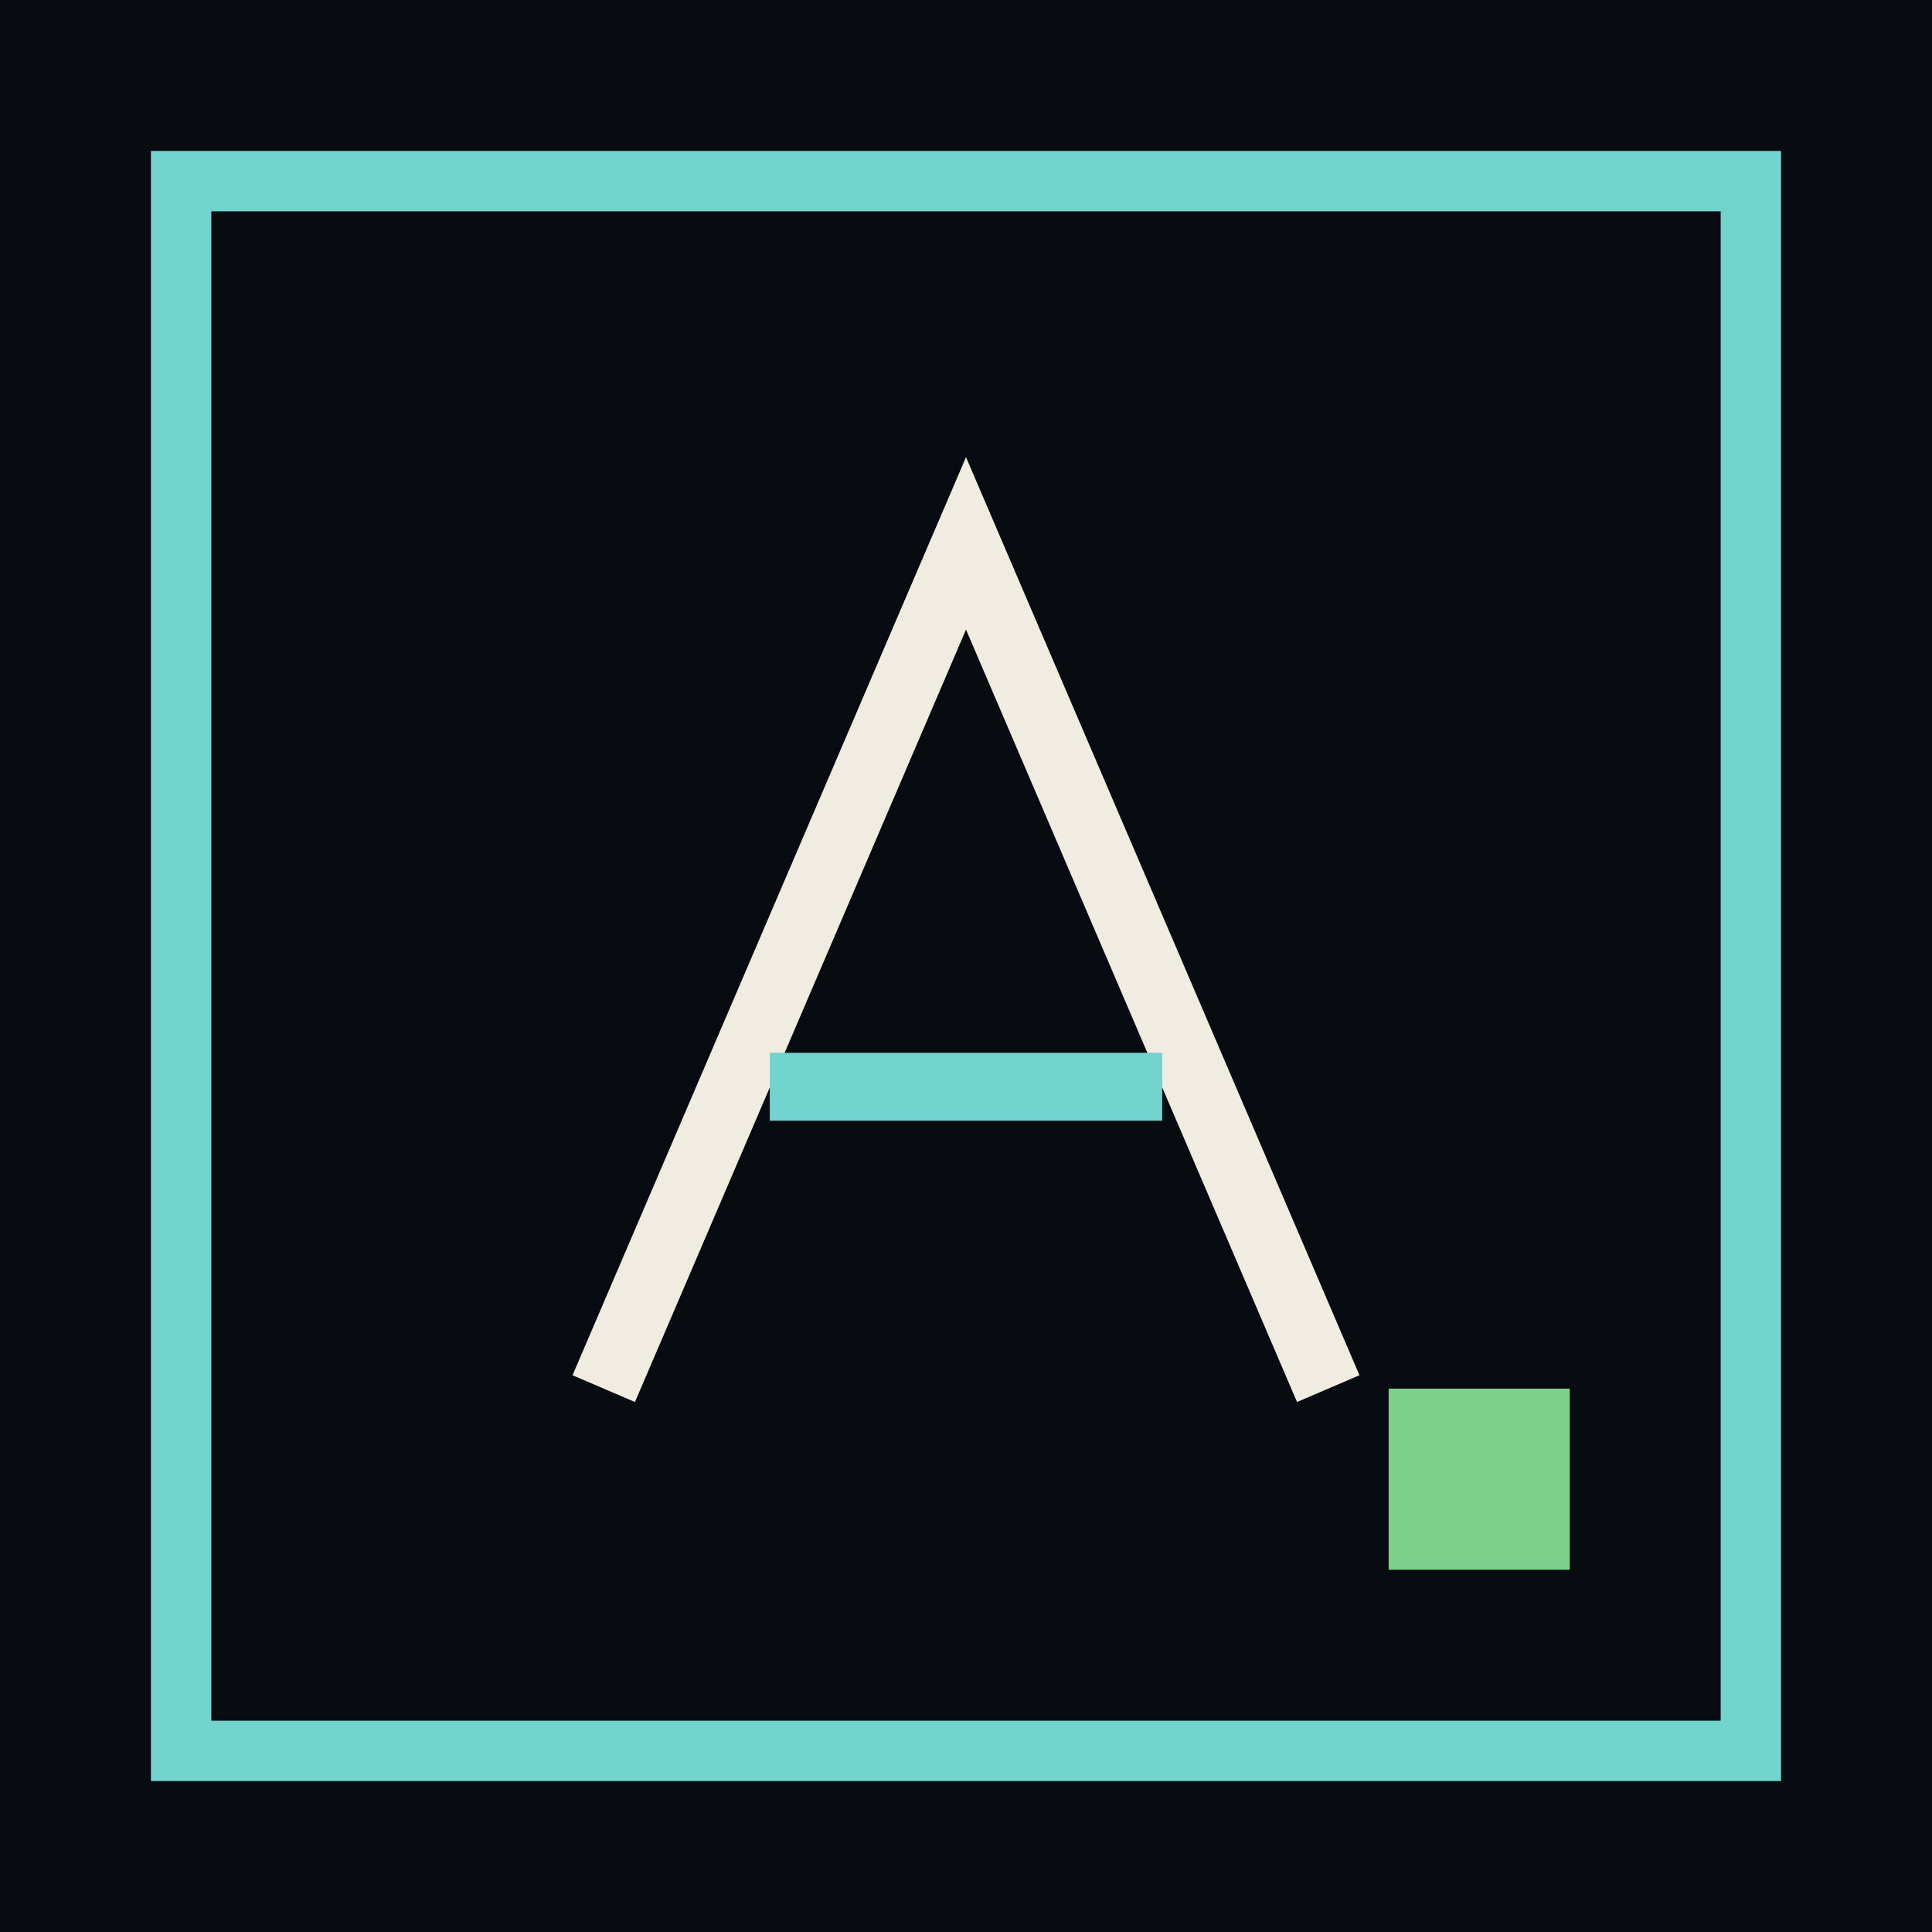
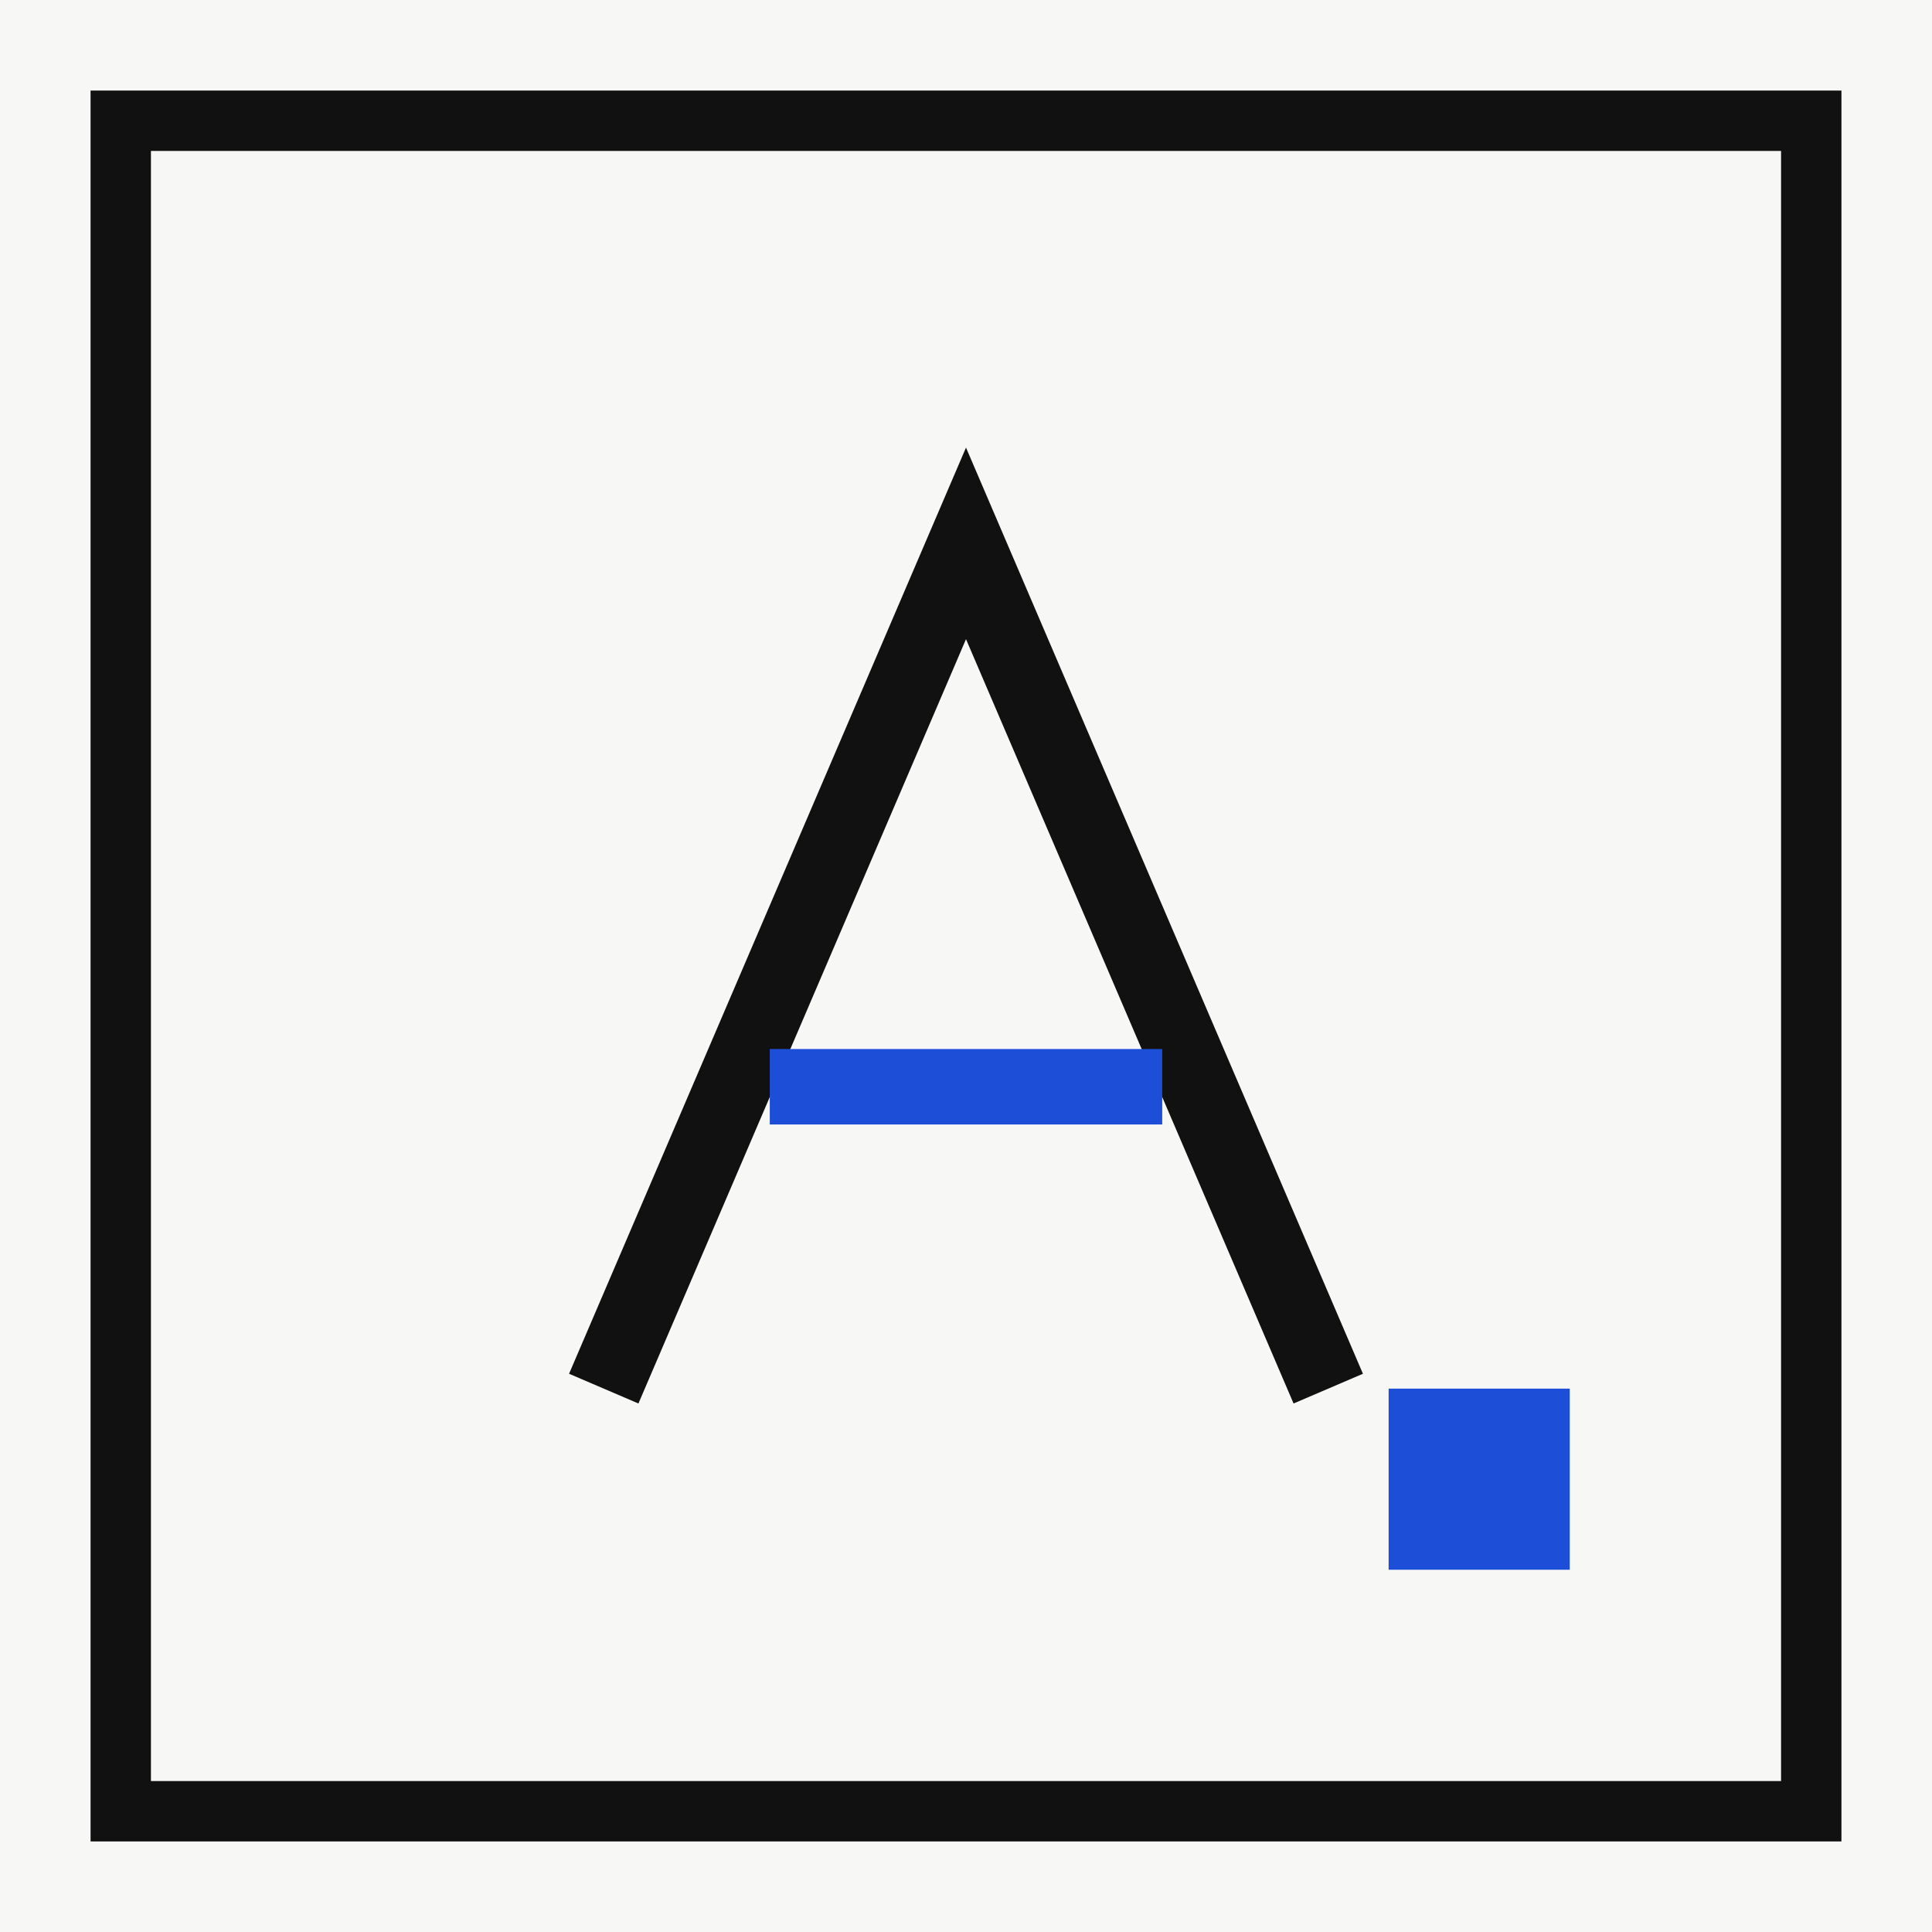
<svg xmlns="http://www.w3.org/2000/svg" viewBox="0 0 64 64" fill="none">
-   <rect width="64" height="64" fill="#080c11" />
-   <rect x="6" y="6" width="52" height="52" stroke="#73d3cf" stroke-width="2" />
-   <path d="M20 46 L32 18 L44 46" stroke="#f1ece2" stroke-width="2.25" stroke-linejoin="miter" />
-   <path d="M25.5 36 H38.5" stroke="#73d3cf" stroke-width="2.25" />
-   <rect x="46" y="46" width="6" height="6" fill="#7dcf8c" />
+   <rect width="64" height="64" fill="#F7F7F5" />
+   <rect x="4" y="4" width="56" height="56" stroke="#111111" stroke-width="2" />
+   <path d="M20 46 L32 18 L44 46" stroke="#111111" stroke-width="2.5" stroke-linejoin="miter" />
+   <path d="M25.5 36 H38.5" stroke="#1D4ED8" stroke-width="2.5" />
+   <rect x="46" y="46" width="6" height="6" fill="#1D4ED8" />
</svg>
